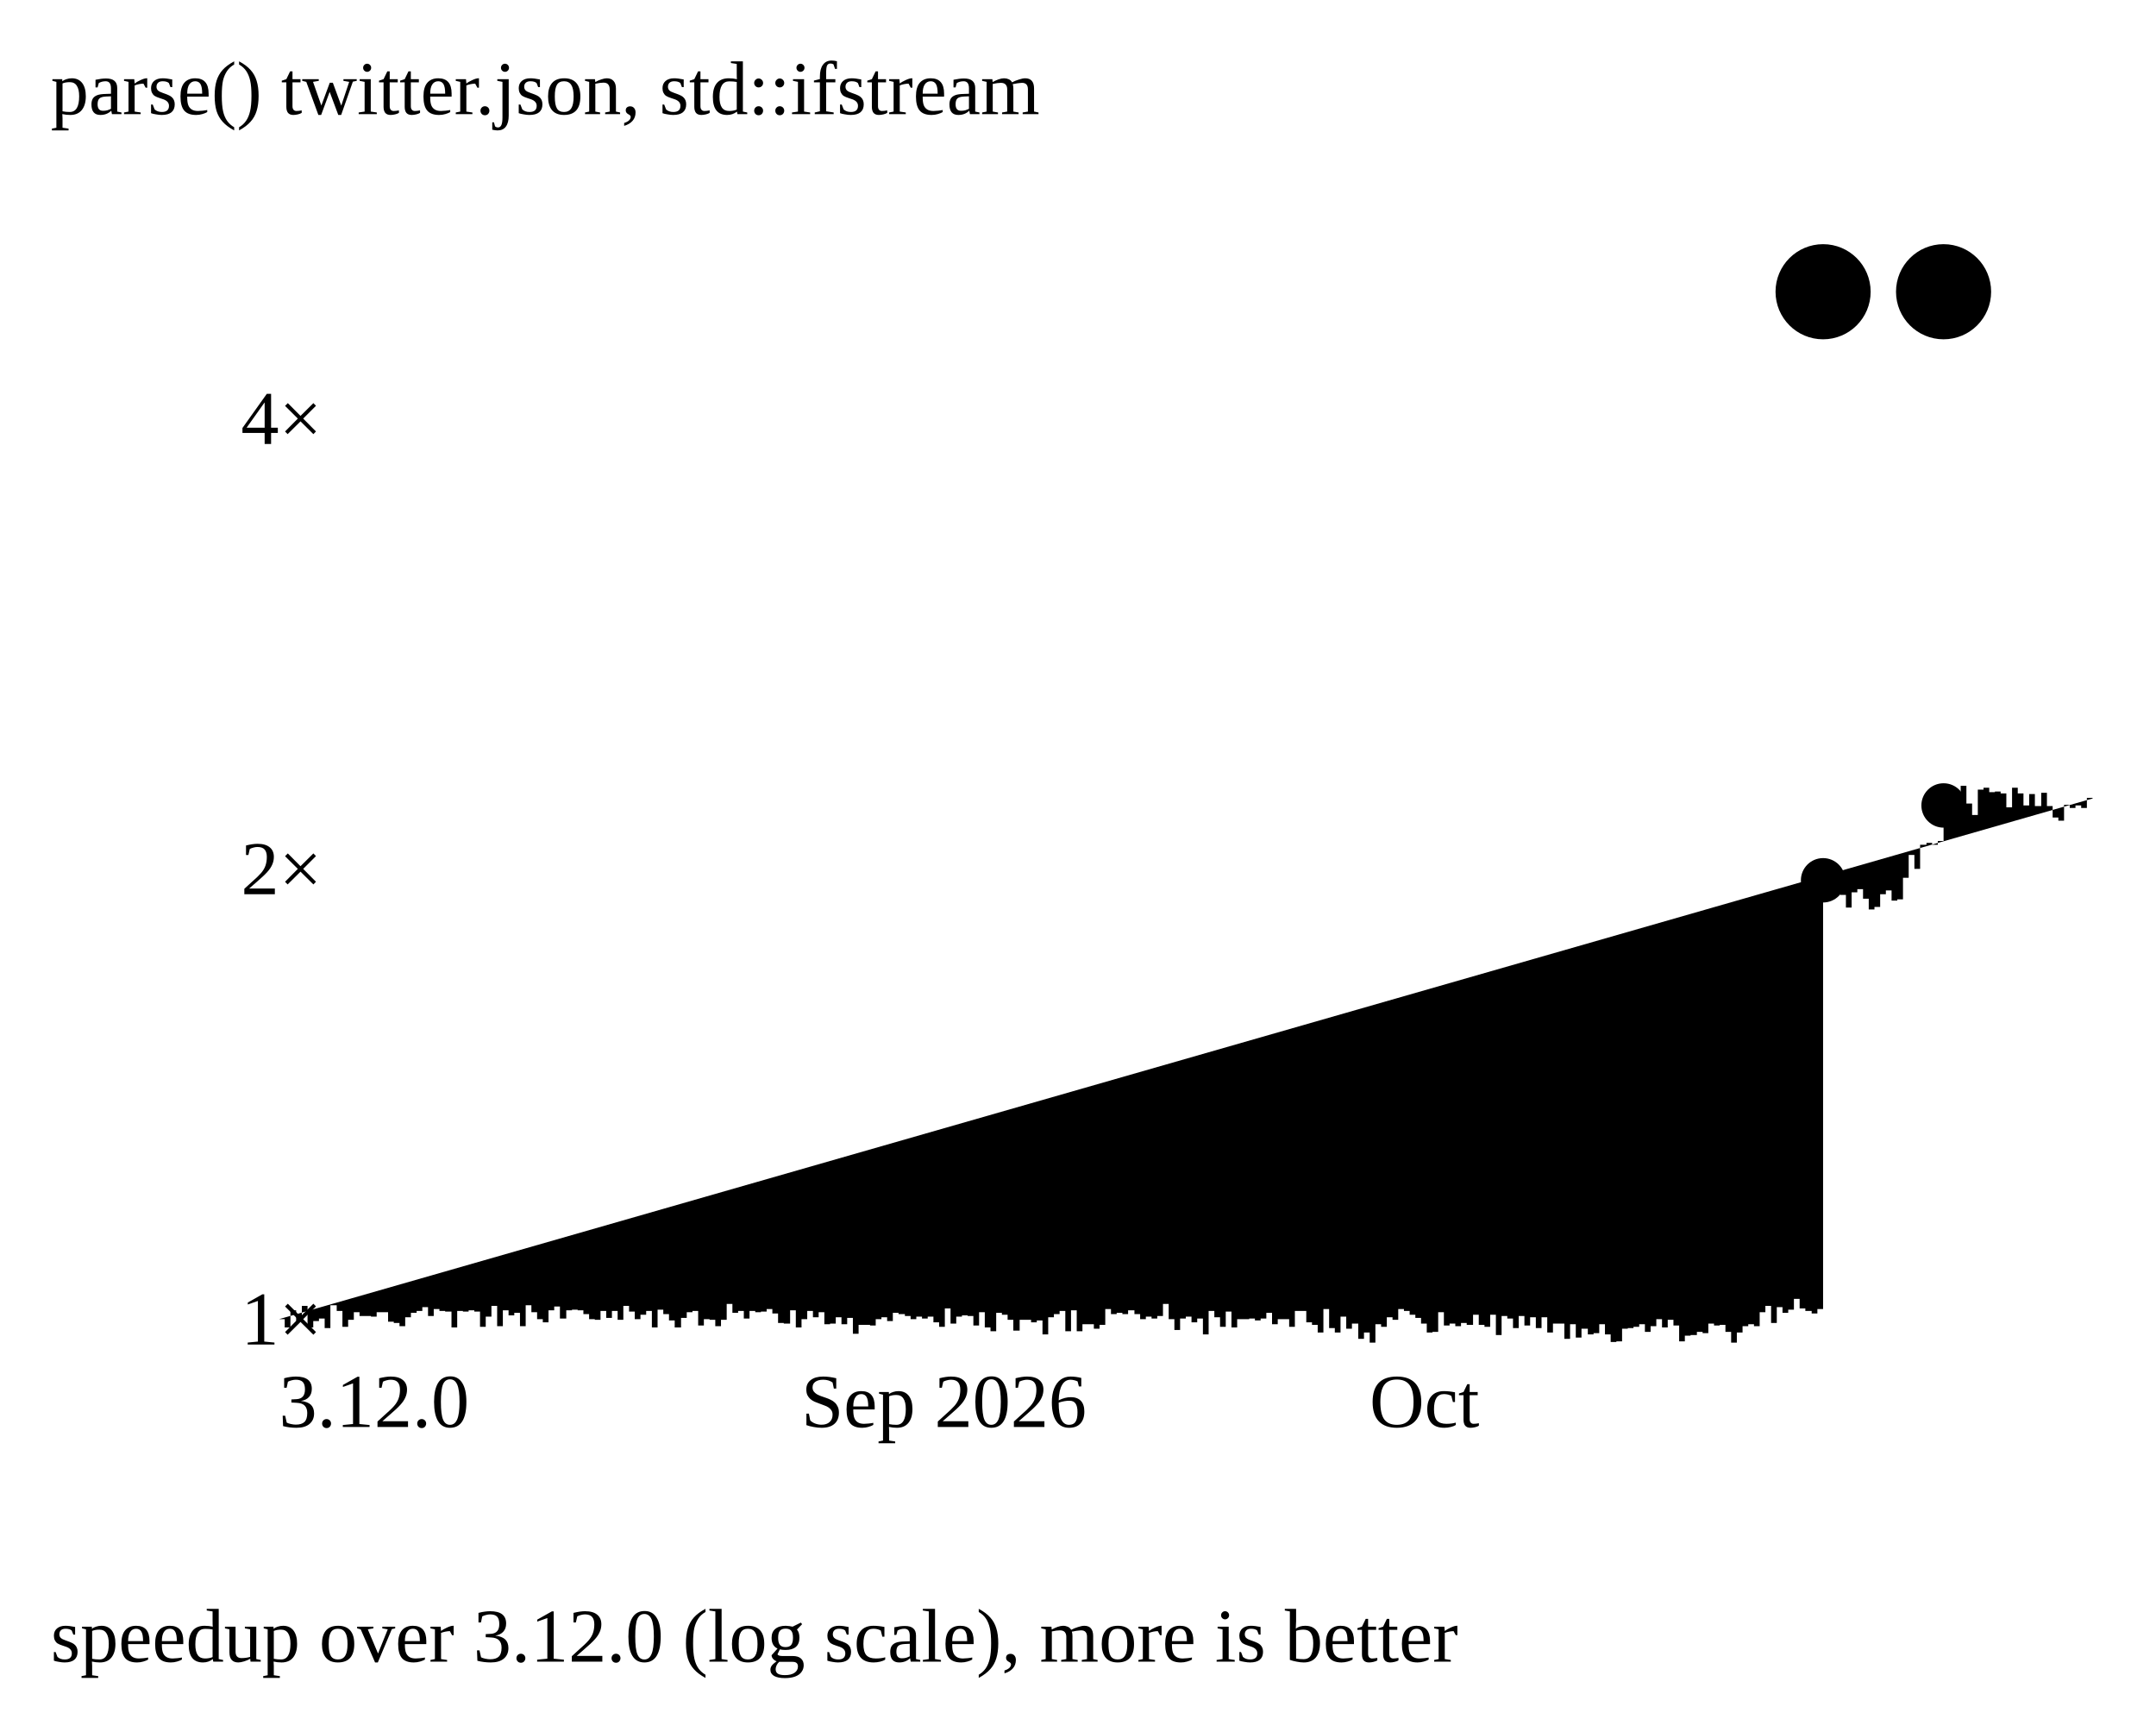
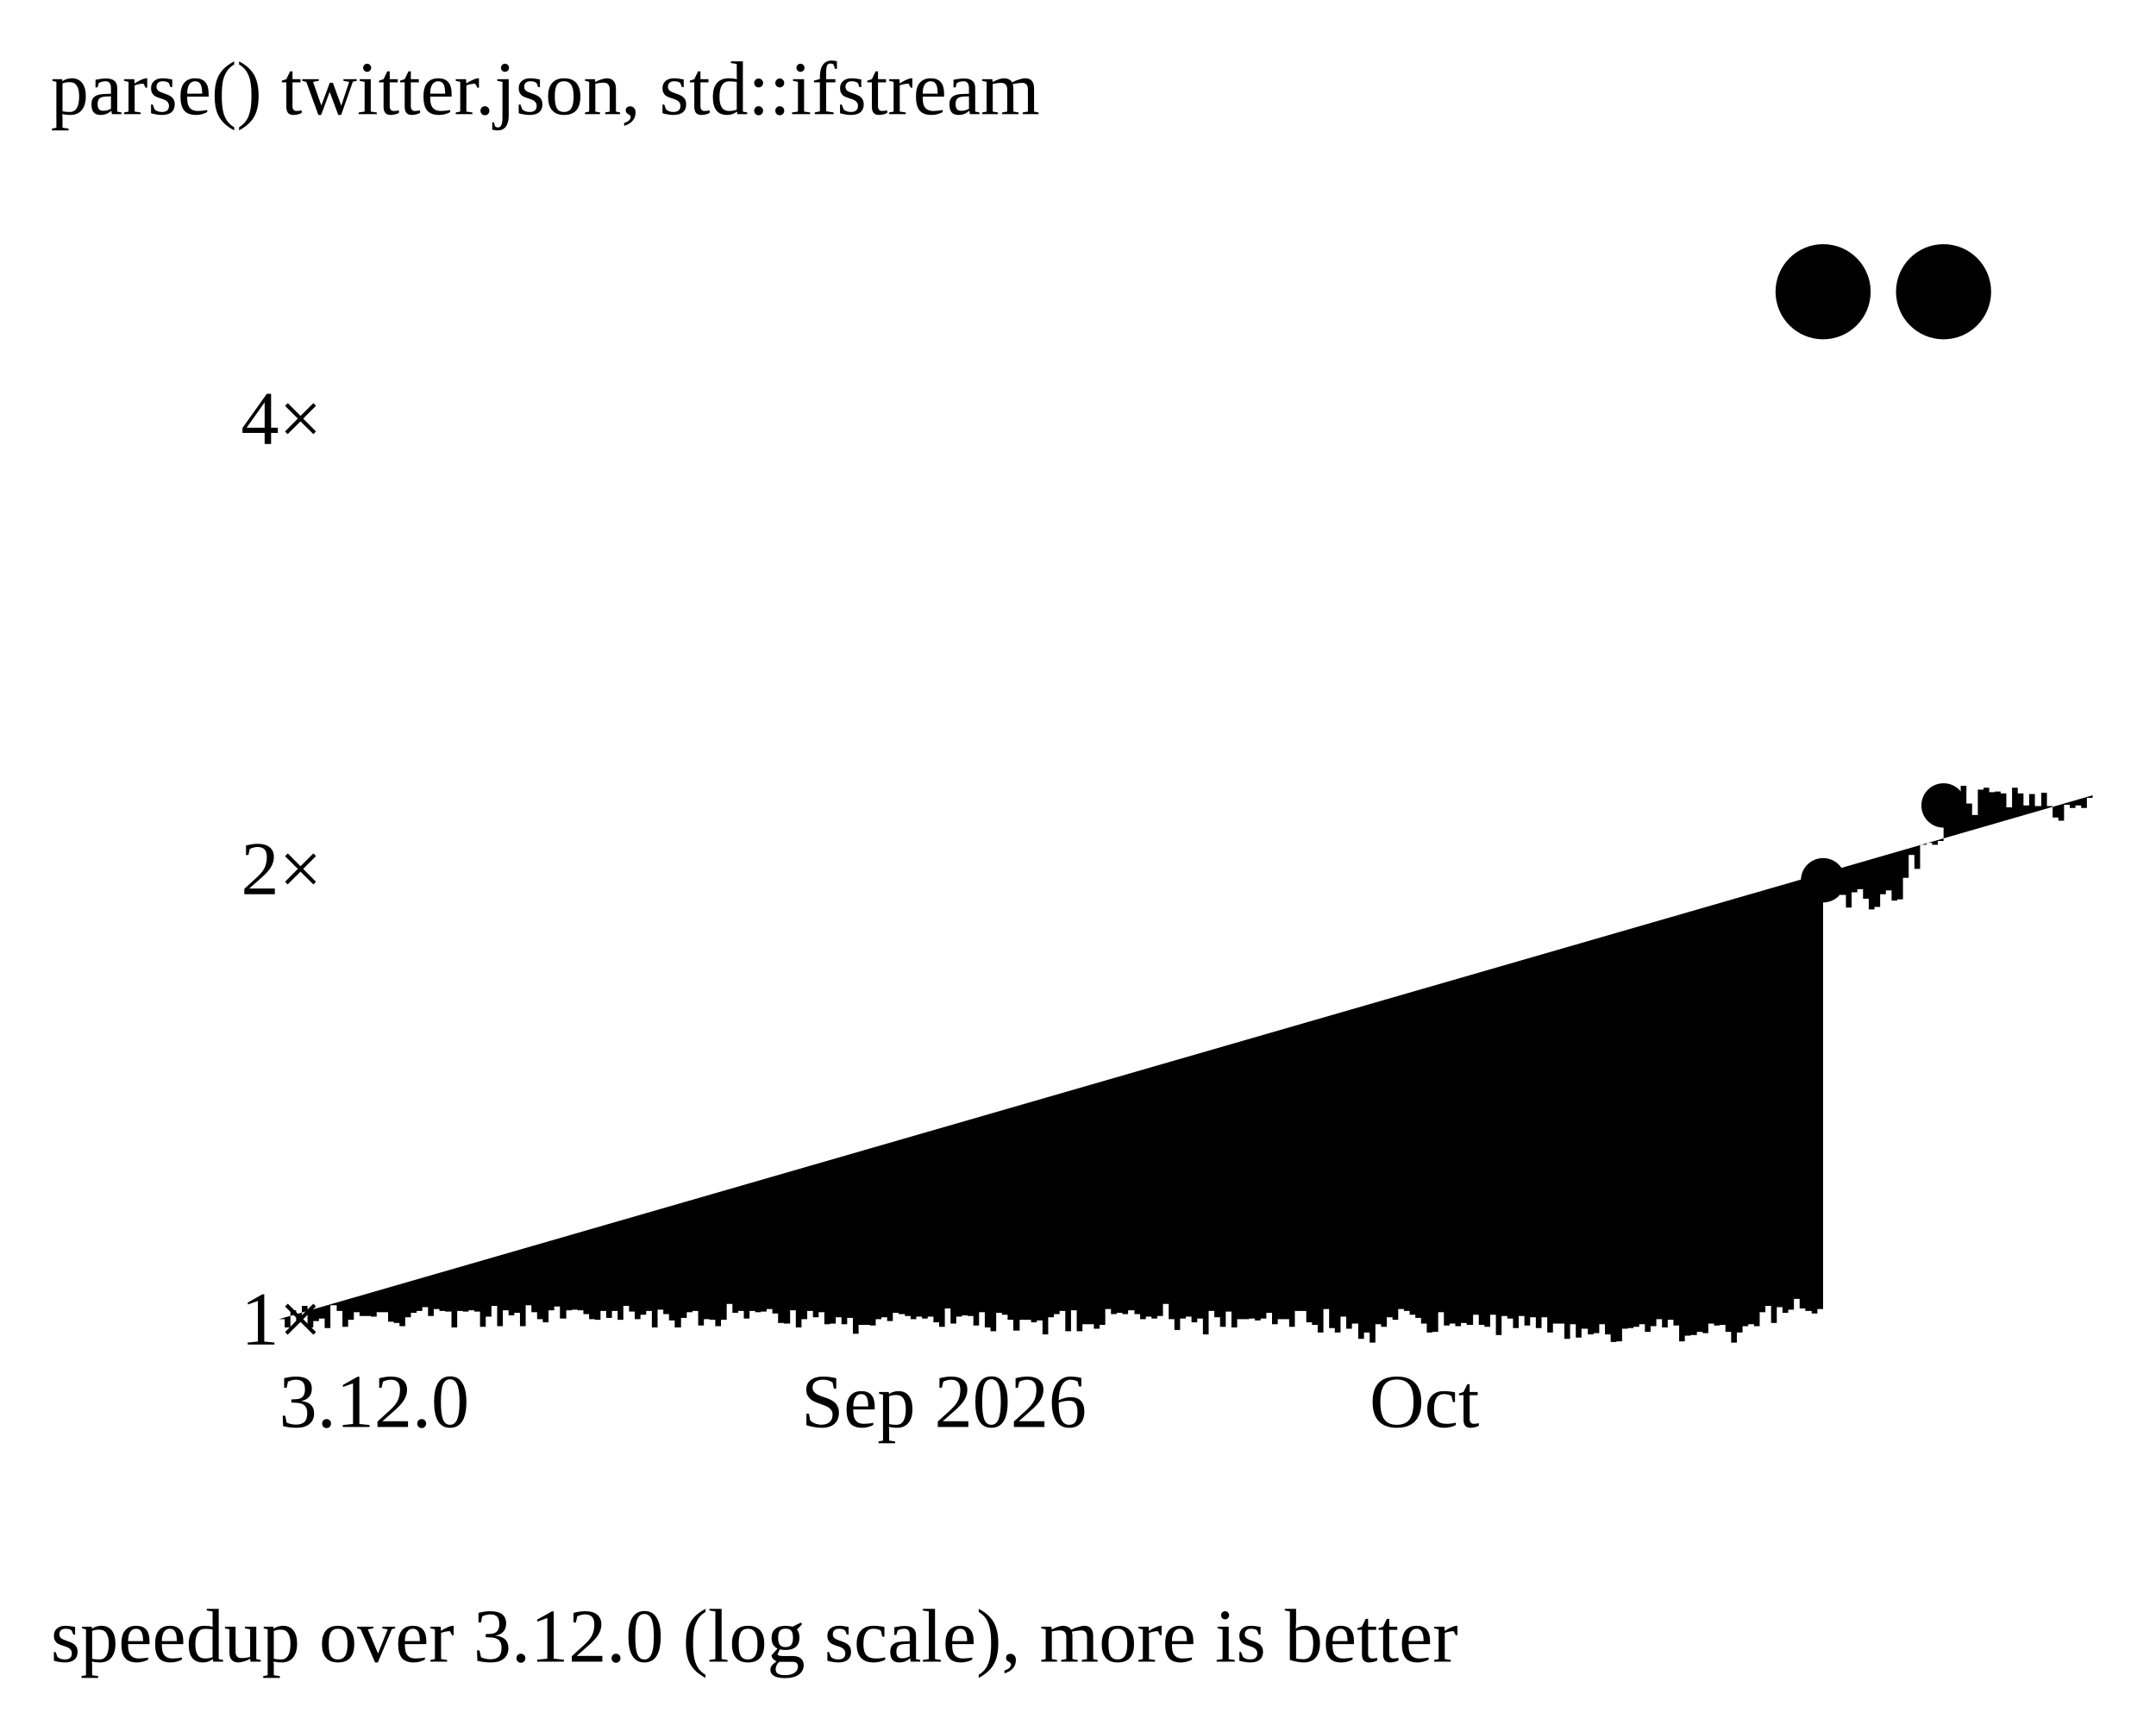
<svg xmlns="http://www.w3.org/2000/svg" class="nj-fig nj-charts nj-charts--timeline" viewBox="0 0 340 270" role="img" aria-labelledby="nj-blog-tl-parse_twitter_ifstream nj-blog-tl-parse_twitter_ifstream-d">
  <text class="nj-charts-panel" x="8" y="18">parse() twitter.json, std::ifstream</text>
  <line class="nj-charts-grid" x1="44" y1="208" x2="330" y2="208" />
  <text class="nj-charts-tick nj-charts-tick--r" x="38" y="212">1×</text>
  <line class="nj-charts-grid" x1="44" y1="137" x2="330" y2="137" />
  <text class="nj-charts-tick nj-charts-tick--r" x="38" y="141">2×</text>
  <line class="nj-charts-grid" x1="44" y1="66" x2="330" y2="66" />
  <text class="nj-charts-tick nj-charts-tick--r" x="38" y="70">4×</text>
  <line class="nj-charts-axis" x1="44" y1="208" x2="44" y2="212" />
  <text class="nj-charts-tick" x="44" y="225">3.12.0</text>
  <line class="nj-charts-axis" x1="126.361" y1="208" x2="126.361" y2="212" />
  <text class="nj-charts-tick" x="126.361" y="225">Sep 2026</text>
  <line class="nj-charts-axis" x1="215.962" y1="208" x2="215.962" y2="212" />
  <text class="nj-charts-tick" x="215.962" y="225">Oct</text>
-   <polyline class="nj-charts-json" points="44.0,208.0 44.9,208.0 44.9,209.3 45.8,209.3 45.8,206.6 46.7,206.6 46.7,208.3 47.6,208.3 47.6,205.9 48.5,205.9 48.5,209.3 49.4,209.3 49.4,208.3 50.3,208.3 50.3,207.9 51.2,207.9 51.2,209.4 52.1,209.4 52.1,205.8 53.1,205.8 53.1,206.7 54.0,206.7 54.0,209.2 54.9,209.2 54.9,208.1 55.8,208.1 55.8,206.9 56.7,206.9 56.7,207.5 57.6,207.5 57.6,207.5 58.5,207.5 58.5,207.6 59.4,207.6 59.4,206.9 60.3,206.9 60.3,206.9 61.2,206.9 61.2,208.4 62.1,208.4 62.1,208.6 63.0,208.6 63.0,209.1 63.9,209.1 63.9,207.7 64.8,207.7 64.8,207.0 65.7,207.0 65.7,206.7 66.6,206.7 66.6,206.1 67.5,206.1 67.5,207.5 68.4,207.5 68.4,206.4 69.3,206.4 69.3,206.7 70.2,206.7 70.2,206.8 71.2,206.8 71.2,209.3 72.1,209.3 72.1,206.7 73.0,206.7 73.0,206.8 73.9,206.8 73.9,206.6 74.8,206.6 74.8,206.8 75.7,206.8 75.7,209.2 76.6,209.2 76.6,207.6 77.5,207.6 77.5,205.9 78.4,205.9 78.4,209.1 79.3,209.1 79.3,206.6 80.2,206.6 80.2,207.4 81.1,207.4 81.1,207.0 82.0,207.0 82.0,209.1 82.9,209.1 82.9,205.8 83.8,205.8 83.8,206.9 84.7,206.9 84.7,208.0 85.6,208.0 85.6,208.5 86.5,208.5 86.5,206.6 87.4,206.6 87.4,206.0 88.3,206.0 88.3,207.9 89.3,207.9 89.3,206.6 90.2,206.6 90.2,206.5 91.1,206.5 91.1,206.6 92.0,206.6 92.0,207.2 92.9,207.2 92.9,208.0 93.8,208.0 93.8,208.1 94.7,208.1 94.7,206.7 95.6,206.7 95.6,207.8 96.5,207.8 96.5,206.7 97.4,206.7 97.4,208.1 98.3,208.1 98.3,205.9 99.2,205.9 99.2,206.8 100.1,206.8 100.1,208.0 101.0,208.0 101.0,207.3 101.9,207.3 101.9,206.7 102.8,206.7 102.8,209.3 103.7,209.3 103.7,206.5 104.6,206.5 104.6,207.2 105.5,207.2 105.5,208.2 106.4,208.2 106.4,209.3 107.4,209.3 107.4,207.8 108.3,207.8 108.3,206.9 109.2,206.9 109.2,206.7 110.1,206.7 110.1,209.0 111.0,209.0 111.0,208.0 111.9,208.0 111.9,208.1 112.8,208.1 112.8,209.1 113.7,209.1 113.7,208.1 114.6,208.1 114.6,205.6 115.5,205.6 115.5,207.0 116.4,207.0 116.4,206.7 117.3,206.7 117.3,207.9 118.2,207.9 118.2,206.7 119.1,206.7 119.1,206.9 120.0,206.9 120.0,206.8 120.9,206.8 120.9,206.4 121.8,206.4 121.8,207.1 122.7,207.1 122.7,208.6 123.6,208.6 123.6,208.7 124.6,208.7 124.6,206.6 125.5,206.6 125.5,209.3 126.4,209.3 126.4,208.0 127.3,208.0 127.3,206.7 128.2,206.7 128.2,207.7 129.1,207.7 129.1,206.9 130.0,206.9 130.0,208.8 130.9,208.8 130.9,208.7 131.8,208.7 131.8,207.7 132.7,207.7 132.7,208.8 133.6,208.8 133.6,207.8 134.5,207.8 134.5,210.3 135.4,210.3 135.4,208.9 136.3,208.9 136.3,208.9 137.2,208.9 137.2,209.0 138.1,209.0 138.1,208.0 139.0,208.0 139.0,207.7 139.9,207.7 139.9,208.3 140.8,208.3 140.8,207.0 141.7,207.0 141.7,207.2 142.7,207.2 142.7,207.5 143.6,207.5 143.6,208.0 144.5,208.0 144.5,207.6 145.4,207.6 145.4,207.9 146.3,207.9 146.3,207.6 147.2,207.6 147.2,208.5 148.1,208.5 148.1,209.2 149.0,209.2 149.0,206.3 149.9,206.3 149.9,208.7 150.8,208.7 150.8,207.6 151.7,207.6 151.7,207.4 152.6,207.4 152.6,207.5 153.5,207.5 153.5,209.0 154.4,209.0 154.4,206.9 155.3,206.9 155.3,209.3 156.2,209.3 156.2,209.9 157.1,209.9 157.1,207.0 158.0,207.0 158.0,207.3 158.9,207.3 158.9,208.1 159.8,208.1 159.8,209.8 160.8,209.8 160.8,208.1 161.7,208.1 161.7,208.1 162.6,208.1 162.6,208.5 163.5,208.5 163.5,208.2 164.4,208.2 164.4,210.4 165.3,210.4 165.3,207.7 166.2,207.7 166.2,207.2 167.1,207.2 167.1,206.7 168.0,206.7 168.0,209.9 168.9,209.9 168.9,206.6 169.8,206.6 169.8,209.9 170.7,209.9 170.7,208.8 171.6,208.8 171.6,208.8 172.5,208.8 172.5,209.5 173.4,209.5 173.4,208.9 174.3,208.9 174.3,206.4 175.2,206.4 175.2,207.2 176.1,207.2 176.1,207.0 177.0,207.0 177.0,207.2 177.9,207.2 177.9,206.6 178.9,206.6 178.9,207.2 179.8,207.2 179.8,208.0 180.7,208.0 180.7,207.6 181.6,207.6 181.6,207.9 182.5,207.9 182.5,207.5 183.4,207.5 183.4,205.6 184.3,205.6 184.3,208.0 185.2,208.0 185.2,209.7 186.1,209.7 186.1,207.9 187.0,207.9 187.0,207.6 187.9,207.6 187.9,208.5 188.8,208.5 188.8,207.9 189.7,207.9 189.7,210.4 190.6,210.4 190.6,206.7 191.5,206.7 191.5,207.7 192.4,207.7 192.4,209.2 193.3,209.2 193.3,206.8 194.2,206.8 194.2,209.3 195.1,209.3 195.1,208.0 196.1,208.0 196.1,208.0 197.0,208.0 197.0,207.9 197.9,207.9 197.9,208.2 198.8,208.2 198.8,207.9 199.7,207.9 199.7,207.0 200.6,207.0 200.6,208.8 201.5,208.8 201.5,208.0 202.4,208.0 202.4,208.0 203.3,208.0 203.3,209.2 204.2,209.2 204.2,206.7 205.1,206.7 205.1,206.7 206.0,206.7 206.0,208.5 206.9,208.5 206.9,208.9 207.8,208.9 207.8,210.1 208.7,210.1 208.7,206.4 209.6,206.4 209.6,209.4 210.5,209.4 210.5,210.1 211.4,210.1 211.4,207.6 212.3,207.6 212.3,209.5 213.2,209.5 213.2,208.7 214.2,208.7 214.2,211.1 215.1,211.1 215.1,210.1 216.0,210.1 216.0,211.7 216.9,211.7 216.9,208.8 217.8,208.8 217.8,209.2 218.7,209.2 218.7,207.7 219.6,207.7 219.6,208.1 220.5,208.1 220.5,206.4 221.4,206.4 221.4,206.7 222.3,206.7 222.3,207.3 223.2,207.3 223.2,207.8 224.1,207.8 224.1,208.7 225.0,208.7 225.0,210.1 225.9,210.1 225.9,210.0 226.8,210.0 226.8,206.9 227.7,206.9 227.7,209.0 228.6,209.0 228.6,208.7 229.5,208.7 229.5,209.1 230.4,209.1 230.4,208.6 231.3,208.6 231.3,208.9 232.3,208.9 232.3,207.3 233.2,207.3 233.2,208.9 234.1,208.9 234.1,209.2 235.0,209.2 235.0,207.3 235.9,207.3 235.9,210.5 236.8,210.5 236.8,207.5 237.7,207.5 237.7,207.9 238.6,207.9 238.6,209.4 239.5,209.4 239.5,207.5 240.4,207.5 240.4,209.0 241.3,209.0 241.3,207.7 242.2,207.7 242.2,209.4 243.1,209.4 243.1,207.7 244.0,207.7 244.0,210.1 244.9,210.1 244.9,208.7 245.8,208.7 245.8,208.7 246.7,208.7 246.7,211.1 247.6,211.1 247.6,208.8 248.5,208.8 248.5,210.9 249.4,210.9 249.4,209.5 250.4,209.5 250.4,210.4 251.3,210.4 251.3,210.2 252.2,210.2 252.2,208.8 253.1,208.8 253.1,210.4 254.0,210.4 254.0,211.6 254.9,211.6 254.9,211.5 255.8,211.5 255.8,209.5 256.7,209.5 256.7,209.4 257.6,209.4 257.6,209.2 258.5,209.2 258.5,208.8 259.4,208.8 259.4,210.0 260.3,210.0 260.3,209.1 261.2,209.1 261.2,208.0 262.1,208.0 262.1,209.3 263.0,209.3 263.0,208.1 263.9,208.1 263.9,209.0 264.8,209.0 264.8,211.5 265.7,211.5 265.7,210.6 266.6,210.6 266.6,210.5 267.6,210.5 267.6,210.0 268.5,210.0 268.5,210.2 269.4,210.2 269.4,208.7 270.3,208.7 270.3,209.0 271.2,209.0 271.2,208.9 272.1,208.9 272.1,210.0 273.0,210.0 273.0,211.7 273.9,211.7 273.9,210.1 274.8,210.1 274.8,209.1 275.7,209.1 275.7,208.8 276.6,208.8 276.6,209.1 277.5,209.1 277.5,206.9 278.4,206.9 278.4,205.9 279.3,205.9 279.3,208.6 280.2,208.6 280.2,206.1 281.1,206.1 281.1,207.0 282.0,207.0 282.0,206.5 282.9,206.5 282.9,204.8 283.8,204.8 283.8,206.3 284.7,206.3 284.7,206.7 285.7,206.7 285.7,207.1 286.6,207.1 286.6,206.4 287.5,206.4 287.5,138.8 288.4,138.8 288.4,140.7 289.3,140.7 289.3,140.3 290.2,140.3 290.2,141.1 291.1,141.1 291.1,143.1 292.0,143.1 292.0,140.7 292.9,140.7 292.9,140.2 293.8,140.2 293.8,141.7 294.7,141.7 294.7,143.4 295.6,143.4 295.6,143.0 296.5,143.0 296.5,141.0 297.4,141.0 297.4,140.4 298.3,140.4 298.3,142.0 299.2,142.0 299.2,141.8 300.1,141.8 300.1,138.4 301.0,138.4 301.0,134.8 301.9,134.8 301.9,137.0 302.8,137.0 302.8,133.2 303.8,133.2 303.8,132.9 304.7,132.9 304.7,133.2 305.6,133.2 305.6,132.6 306.5,132.6 306.5,127.0 307.4,127.0 307.4,124.4 308.3,124.4 308.3,126.3 309.2,126.3 309.2,123.9 310.1,123.9 310.1,126.7 311.0,126.7 311.0,128.5 311.9,128.5 311.9,124.5 312.8,124.5 312.8,124.2 313.7,124.2 313.7,124.9 314.6,124.9 314.6,124.8 315.5,124.8 315.5,125.1 316.4,125.1 316.4,127.3 317.3,127.3 317.3,124.2 318.2,124.2 318.2,125.1 319.1,125.1 319.1,127.0 320.0,127.0 320.0,125.2 320.9,125.2 320.9,127.1 321.9,127.1 321.9,125.0 322.8,125.0 322.8,127.1 323.7,127.1 323.7,128.9 324.6,128.9 324.6,129.4 325.5,129.4 325.5,126.9 326.4,126.9 326.4,127.4 327.3,127.4 327.3,127.0 328.2,127.0 328.2,127.4 329.1,127.4 329.1,125.8 330.0,125.8 330.0,125.9" />
+   <polyline class="nj-charts-json" points="44.0,208.0 44.9,208.0 44.9,209.3 45.8,209.3 45.8,206.6 46.7,206.6 46.7,208.3 47.6,208.3 47.6,205.9 48.5,205.9 48.5,209.3 49.4,209.3 49.4,208.3 50.3,208.3 50.3,207.9 51.2,207.9 51.2,209.4 52.1,209.4 52.1,205.8 53.1,205.8 53.1,206.7 54.0,206.7 54.0,209.2 54.9,209.2 54.9,208.1 55.8,208.1 55.8,206.9 56.7,206.9 56.7,207.5 57.6,207.5 57.6,207.5 58.5,207.5 58.5,207.6 59.4,207.6 59.4,206.9 60.3,206.9 60.3,206.9 61.2,206.9 61.2,208.4 62.1,208.4 62.1,208.6 63.0,208.6 63.0,209.1 63.9,209.1 63.9,207.7 64.8,207.7 64.8,207.0 65.7,207.0 65.7,206.7 66.6,206.7 66.6,206.1 67.5,206.1 67.5,207.5 68.4,207.5 68.4,206.4 69.3,206.4 69.3,206.7 70.2,206.7 70.2,206.8 71.2,206.8 71.2,209.3 72.1,209.3 72.1,206.7 73.0,206.7 73.0,206.8 73.9,206.8 73.9,206.6 74.8,206.6 74.8,206.8 75.7,206.8 75.7,209.2 76.6,209.2 76.6,207.6 77.5,207.6 77.5,205.9 78.4,205.9 78.4,209.1 79.3,209.1 79.3,206.6 80.2,206.6 80.2,207.4 81.1,207.4 81.1,207.0 82.0,207.0 82.0,209.1 82.9,209.1 82.9,205.8 83.8,205.8 83.8,206.9 84.7,206.9 84.7,208.0 85.6,208.0 85.6,208.5 86.5,208.5 86.5,206.6 87.4,206.6 87.4,206.0 88.3,206.0 88.3,207.9 89.3,207.9 89.3,206.6 90.2,206.6 90.2,206.5 91.1,206.5 91.1,206.6 92.0,206.6 92.0,207.2 92.9,207.2 92.9,208.0 93.8,208.0 93.8,208.1 94.7,208.1 94.7,206.7 95.6,206.7 95.6,207.8 96.5,207.8 96.5,206.7 97.4,206.7 97.4,208.1 98.3,208.1 98.3,205.9 99.2,205.9 99.2,206.8 100.1,206.8 100.1,208.0 101.0,208.0 101.0,207.3 101.9,207.3 101.9,206.7 102.8,206.7 102.8,209.3 103.7,209.3 103.7,206.5 104.6,206.5 104.6,207.2 105.5,207.2 105.5,208.2 106.4,208.2 106.4,209.3 107.4,209.3 107.4,207.8 108.3,207.8 108.3,206.9 109.2,206.9 109.2,206.7 110.1,206.7 110.1,209.0 111.0,209.0 111.0,208.0 111.9,208.0 111.9,208.1 112.8,208.1 112.8,209.1 113.7,209.1 113.7,208.1 114.6,208.1 114.6,205.6 115.5,205.6 115.5,207.0 116.4,207.0 116.4,206.7 117.3,206.7 117.3,207.9 118.2,207.9 118.2,206.7 119.1,206.7 119.1,206.9 120.0,206.9 120.0,206.8 120.9,206.8 120.9,206.4 121.8,206.4 121.8,207.1 122.7,207.1 122.7,208.6 123.6,208.6 123.6,208.7 124.6,208.7 124.6,206.6 125.5,206.6 125.5,209.3 126.4,209.3 126.4,208.0 127.3,208.0 127.3,206.7 128.2,206.7 128.2,207.7 129.1,207.7 129.1,206.9 130.0,206.9 130.0,208.8 130.9,208.8 130.9,208.7 131.8,208.7 131.8,207.7 132.7,207.7 132.7,208.8 133.6,208.8 133.6,207.8 134.5,207.8 134.5,210.3 135.4,210.3 135.4,208.9 136.3,208.9 136.3,208.9 137.2,208.9 137.2,209.0 138.1,209.0 138.1,208.0 139.0,208.0 139.0,207.7 139.9,207.7 139.9,208.3 140.8,208.3 140.8,207.0 141.7,207.0 141.7,207.2 142.7,207.2 142.7,207.5 143.6,207.5 143.6,208.0 144.5,208.0 144.5,207.6 145.4,207.6 145.4,207.9 146.3,207.9 146.3,207.6 147.2,207.6 147.2,208.5 148.1,208.5 148.1,209.2 149.0,209.2 149.0,206.3 149.9,206.3 149.9,208.7 150.8,208.7 150.8,207.6 151.7,207.6 151.7,207.4 152.6,207.4 152.6,207.5 153.5,207.5 153.5,209.0 154.4,209.0 154.4,206.9 155.3,206.9 155.3,209.3 156.2,209.3 156.2,209.9 157.1,209.9 157.1,207.0 158.0,207.0 158.0,207.3 158.9,207.3 158.9,208.1 159.8,208.1 159.8,209.8 160.8,209.8 160.8,208.1 161.7,208.1 161.7,208.1 162.6,208.1 162.6,208.5 163.5,208.5 163.5,208.2 164.4,208.2 164.4,210.4 165.3,210.4 165.3,207.7 166.2,207.7 166.2,207.2 167.1,207.2 167.1,206.7 168.0,206.7 168.0,209.9 168.9,209.9 168.9,206.6 169.8,206.6 169.8,209.9 170.7,209.9 170.7,208.8 171.6,208.8 171.6,208.8 172.5,208.8 172.5,209.5 173.4,209.5 173.4,208.9 174.3,208.9 174.3,206.4 175.2,206.4 175.2,207.2 176.1,207.2 176.1,207.0 177.0,207.0 177.0,207.2 177.9,207.2 177.9,206.6 178.9,206.6 178.9,207.2 179.8,207.2 179.8,208.0 180.7,208.0 180.7,207.6 181.6,207.6 181.6,207.9 182.5,207.9 182.5,207.5 183.4,207.5 183.4,205.6 184.3,205.6 184.3,208.0 185.2,208.0 185.2,209.7 186.1,209.7 186.1,207.9 187.0,207.9 187.0,207.6 187.9,207.6 187.9,208.5 188.8,208.5 188.8,207.9 189.7,207.9 189.7,210.4 190.6,210.4 190.6,206.7 191.5,206.7 191.5,207.7 192.4,207.7 192.4,209.2 193.3,209.2 193.3,206.8 194.2,206.8 194.2,209.3 195.1,209.3 195.1,208.0 196.1,208.0 196.1,208.0 197.0,208.0 197.0,207.9 197.9,207.9 197.9,208.2 198.8,208.2 198.8,207.9 199.7,207.9 199.7,207.0 200.6,207.0 200.6,208.8 201.5,208.8 201.5,208.0 202.4,208.0 202.4,208.0 203.3,208.0 203.3,209.2 204.2,209.2 204.2,206.7 205.1,206.7 205.1,206.7 206.0,206.7 206.0,208.5 206.9,208.5 206.9,208.9 207.8,208.9 207.8,210.1 208.7,210.1 208.7,206.4 209.6,206.4 209.6,209.4 210.5,209.4 210.5,210.1 211.4,210.1 211.4,207.6 212.3,207.6 212.3,209.5 213.2,209.5 213.2,208.7 214.2,208.7 214.2,211.1 215.1,211.1 215.1,210.1 216.0,210.1 216.0,211.7 216.9,211.7 216.9,208.8 217.8,208.8 217.8,209.2 218.7,209.2 218.7,207.7 219.6,207.7 219.6,208.1 220.5,208.1 220.5,206.4 221.4,206.4 221.4,206.7 222.3,206.7 222.3,207.3 223.2,207.3 223.2,207.8 224.1,207.8 224.1,208.7 225.0,208.7 225.0,210.1 225.9,210.1 225.9,210.0 226.8,210.0 226.8,206.9 227.7,206.9 227.7,209.0 228.6,209.0 228.6,208.7 229.5,208.7 229.5,209.1 230.4,209.1 230.4,208.6 231.3,208.6 231.3,208.9 232.3,208.9 232.3,207.3 233.2,207.3 233.2,208.9 234.1,208.9 234.1,209.2 235.0,209.2 235.0,207.3 235.9,207.3 235.9,210.5 236.8,210.5 236.8,207.5 237.7,207.5 237.7,207.9 238.6,207.9 238.6,209.4 239.5,209.4 239.5,207.5 240.4,207.5 240.4,209.0 241.3,209.0 241.3,207.7 242.2,207.7 242.2,209.4 243.1,209.4 243.1,207.7 244.0,207.7 244.0,210.1 244.9,210.1 244.9,208.7 245.8,208.7 245.8,208.7 246.7,208.7 246.7,211.1 247.6,211.1 247.6,208.8 248.5,208.8 248.5,210.9 249.4,210.9 249.4,209.5 250.4,209.5 250.4,210.4 251.3,210.4 251.3,210.2 252.2,210.2 252.2,208.8 253.1,208.8 253.1,210.4 254.0,210.4 254.0,211.6 254.9,211.6 254.9,211.5 255.8,211.5 255.8,209.5 256.7,209.5 256.7,209.4 257.6,209.4 257.6,209.2 258.5,209.2 258.5,208.8 259.4,208.8 259.4,210.0 260.3,210.0 260.3,209.1 261.2,209.1 261.2,208.0 262.1,208.0 262.1,209.3 263.0,209.3 263.0,208.1 263.9,208.1 263.9,209.0 264.8,209.0 264.8,211.5 265.7,211.5 265.7,210.6 266.6,210.6 266.6,210.5 267.6,210.5 267.6,210.0 268.5,210.0 268.5,210.2 269.4,210.2 269.4,208.7 270.3,208.7 270.3,209.0 271.2,209.0 271.2,208.9 272.1,208.9 272.1,210.0 273.0,210.0 273.0,211.7 273.9,211.7 273.9,210.1 274.8,210.1 274.8,209.1 275.7,209.1 275.7,208.8 276.6,208.8 276.6,209.1 277.5,209.1 277.5,206.9 278.4,206.9 278.4,205.9 279.3,205.9 279.3,208.6 280.2,208.6 280.2,206.1 281.1,206.1 281.1,207.0 282.0,207.0 282.0,206.5 282.9,206.5 282.9,204.8 283.8,204.8 283.8,206.3 284.7,206.3 284.7,206.7 285.7,206.7 285.7,207.1 286.6,207.1 286.6,206.4 287.5,206.4 287.5,138.8 288.4,138.8 288.4,140.7 289.3,140.7 289.3,140.3 290.2,140.3 290.2,141.1 291.1,141.1 291.1,143.1 292.0,143.1 292.0,140.7 292.9,140.7 292.9,140.2 293.8,140.2 293.8,141.7 294.7,141.7 294.7,143.4 295.6,143.4 295.6,143.0 296.5,143.0 296.5,141.0 297.4,141.0 297.4,140.4 298.3,140.4 298.3,142.0 299.2,142.0 299.2,141.8 300.1,141.8 300.1,138.4 301.0,138.4 301.0,134.8 301.9,134.8 301.9,137.0 302.8,137.0 302.8,133.2 303.8,133.2 303.8,132.9 304.7,132.9 304.7,133.2 305.6,133.2 305.6,132.6 306.5,132.6 306.5,127.0 307.4,127.0 307.4,124.4 308.3,124.4 308.3,126.3 309.2,126.3 309.2,123.9 310.1,123.9 310.1,126.7 311.0,126.7 311.0,128.5 311.9,128.5 311.9,124.5 312.8,124.5 312.8,124.2 313.7,124.2 313.7,124.9 314.6,124.9 314.6,124.8 315.5,124.8 315.5,125.1 316.4,125.1 316.4,127.3 317.3,127.3 317.3,124.2 318.2,124.2 318.2,125.1 319.1,125.1 319.1,127.0 320.0,127.0 320.0,125.2 320.9,125.2 320.9,127.1 321.9,127.1 321.9,125.0 322.8,125.0 322.8,127.1 323.7,127.1 323.7,128.9 324.6,128.9 324.6,129.4 325.5,129.4 325.5,126.9 326.4,126.9 326.4,127.4 327.3,127.4 327.3,127.0 328.2,127.0 328.2,127.4 329.1,127.4 329.1,125.8 330.0,125.8 330.0,125.4" />
  <circle class="nj-charts-json-dot" cx="287.5" cy="138.8" r="3.5" />
  <line class="nj-charts-grid" stroke-dasharray="2 2" x1="287.5" y1="54.0" x2="287.5" y2="133.8" />
  <circle class="nj-theme-dot" cx="287.5" cy="46.0" r="7.5" />
  <text class="nj-theme-num" x="287.5" y="50.0" text-anchor="middle">1</text>
  <circle class="nj-charts-json-dot" cx="306.5" cy="127.0" r="3.5" />
  <line class="nj-charts-grid" stroke-dasharray="2 2" x1="306.5" y1="54.0" x2="306.5" y2="122.0" />
  <circle class="nj-theme-dot" cx="306.5" cy="46.0" r="7.5" />
  <text class="nj-theme-num" x="306.5" y="50.0" text-anchor="middle">1</text>
  <line class="nj-charts-axis" x1="44" y1="208" x2="330" y2="208" />
  <text class="nj-charts-note" x="8" y="262">speedup over 3.12.0 (log scale), more is better</text>
</svg>
